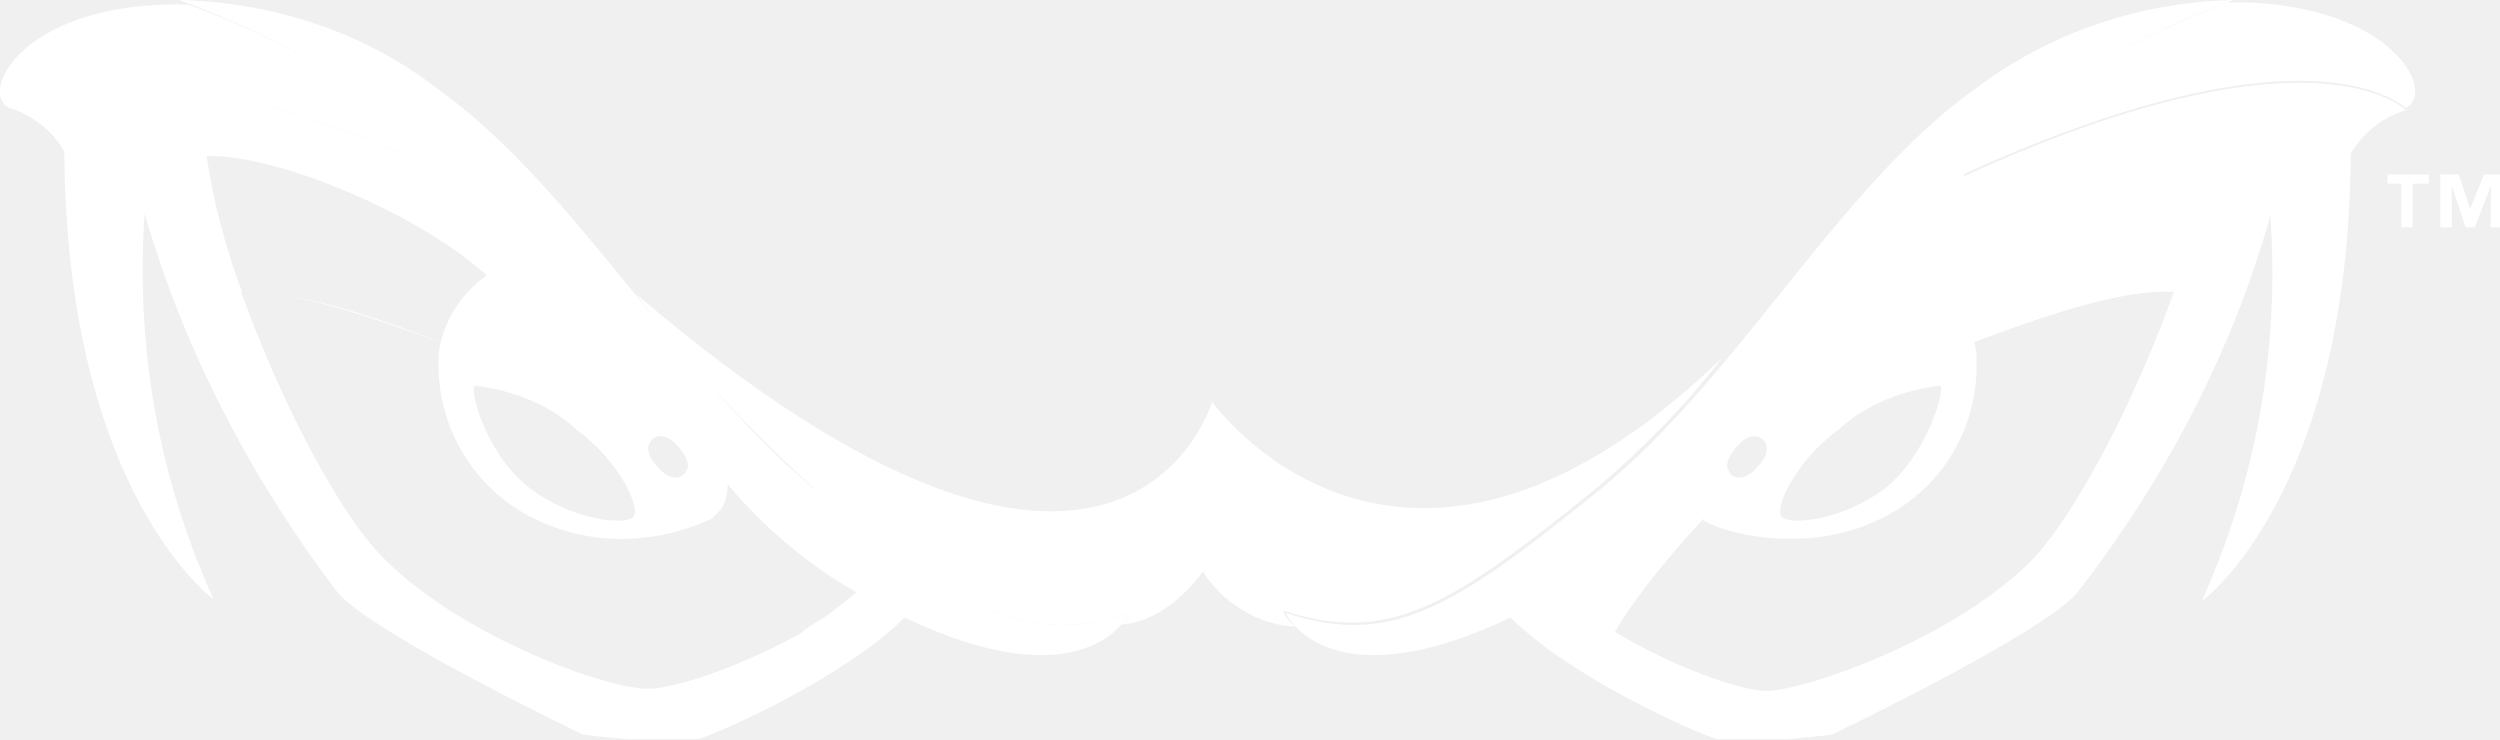
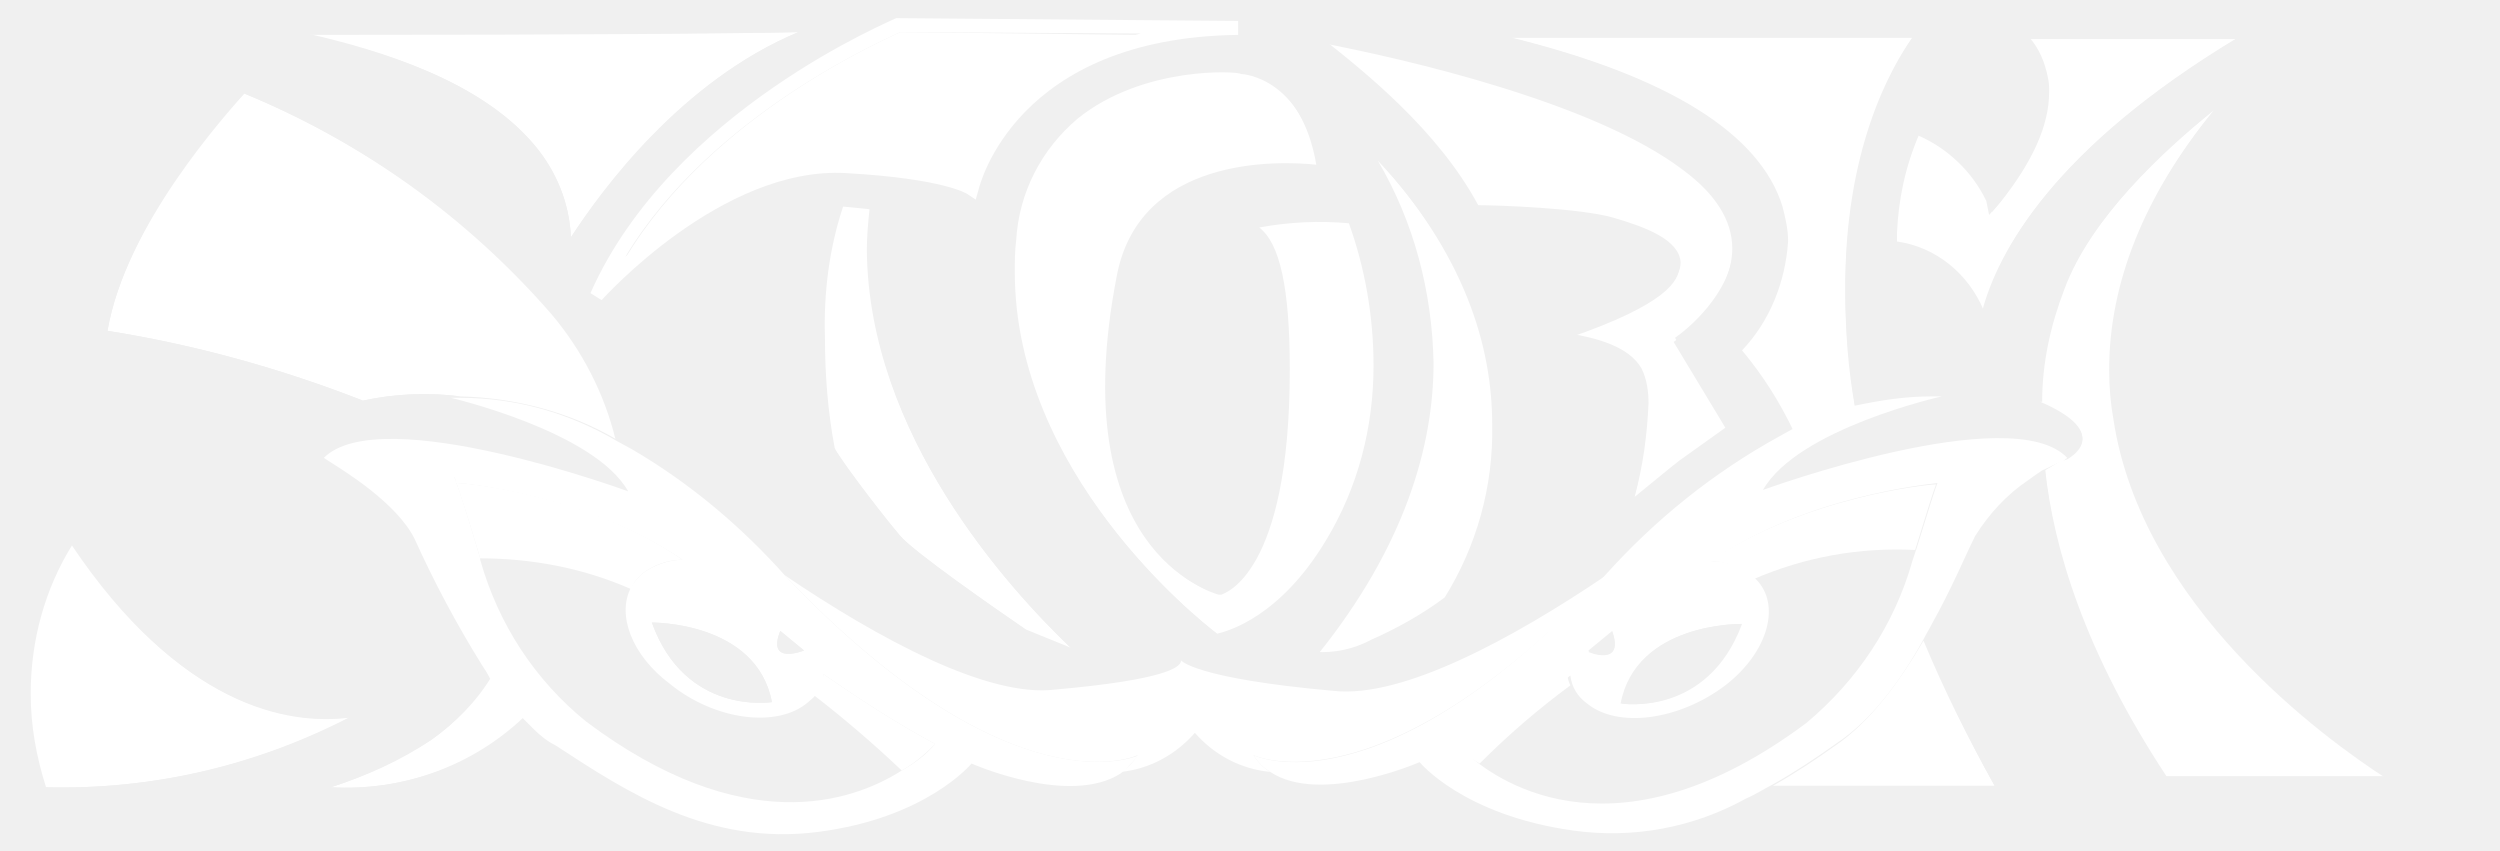
- <svg xmlns="http://www.w3.org/2000/svg" viewBox="0 0 108.9 32.2">
-   <mask id="ink-103" maskUnits="userSpaceOnUse" x="0" y="0" width="108.9" height="32.2">
+ <svg xmlns="http://www.w3.org/2000/svg" viewBox="0 0 179.1 60.9">
+   <mask id="ink-103" maskUnits="userSpaceOnUse" x="0" y="0" width="179.1" height="60.9">
    <g fill="#fff">
-       <path d="M105.8 8h-.7v1.9h-.5V8h-.6v-.4h1.8V8zm3.2 1.9h-.5V8.1l-.7 1.8h-.4l-.6-1.8v1.8h-.5V7.6h.8l.5 1.5.6-1.5h.8v2.3z" fill="#fff" />
-       <path d="M19.6 7.6C16.5 3.4 9.9.8 8.2.2 1.1 0-1 4 .4 4.7.7 4.4 5 .9 19.6 7.6zm65.9 0C88.6 3.4 95.3.8 97 .1c7.1-.1 9.2 3.9 7.8 4.6-.4-.3-4.6-3.8-19.3 2.9zm-32.7 9.9s-3.9 13.4-25.1-4.7c2.3 3.1 5 6 7.9 8.6 6.3 5.1 9 6.8 13.6 5.3-.1.2-.2.4-.4.5 0 0 1.8.1 3.6-2.3.9 1.4 2.4 2.3 4 2.4-.2-.2-.4-.4-.5-.7 4.6 1.5 7.3-.2 13.6-5.3 2-1.7 3.9-3.6 5.5-5.7-14 13.5-22.2 1.9-22.2 1.9z" fill="#fff" />
-       <path d="M7.8 0c4.1.1 8.1 1.4 11.3 3.9C25 8.1 29.6 16.5 35.6 21.4c6.3 5.1 9 6.8 13.6 5.3 0 0-1.8 4-9.8.2-2.6 2.6-8 5-9 5.3-1 .3-5-.2-5-.2s-9.2-4.4-10.7-6.2c-3.8-5-6.7-10.6-8.4-16.5-.4 5.8.6 11.5 3 16.8 0 0-6.4-4.6-6.5-19.5C2.3 5.7 1.4 5 .4 4.7c0 0 3.9-4.1 19.2 2.9C16 2.8 7.8 0 7.8 0zm89.5 0c-4.1.1-8 1.4-11.3 3.9-5.9 4.2-10.4 12.7-16.4 17.5-6.3 5.1-9 6.8-13.6 5.3 0 0 1.8 4 9.8.2 2.6 2.6 8 5 9 5.3 1 .3 5-.2 5-.2s9.2-4.4 10.7-6.2c3.8-4.9 6.7-10.4 8.4-16.4.4 5.8-.6 11.5-3 16.8 0 0 6.4-4.6 6.5-19.5.5-.9 1.4-1.6 2.4-1.9 0 0-4-4.1-19.3 2.9C89.1 2.8 97.3 0 97.3 0z" fill="#fff" />
-       <path d="M23 21.2c1.9 1.5 4.3 1.7 4.6 1.3s-.6-2.4-2.5-3.8c-1.2-1.1-2.8-1.7-4.4-1.9-.3 0 .4 2.9 2.3 4.4zm59.2 0c-1.9 1.5-4.3 1.7-4.6 1.3s.6-2.4 2.5-3.8c1.2-1.1 2.8-1.7 4.4-1.9.3 0-.5 2.9-2.3 4.4z" fill="#fff" style="fill:#000" />
-       <path d="M29.9 20.5c.2-.3-.1-.8-.5-1.2s-.9-.4-1.1 0 .1.8.5 1.2.9.4 1.1 0zm45.4 0c-.2-.3.1-.8.5-1.2s.9-.4 1.1 0-.1.8-.5 1.2-1 .4-1.1 0zM31 22.6c-2.4 1.1-5.1 1.2-7.5.1-2.7-1.2-4.4-3.9-4.4-6.8 0-.3 0-.7.1-1-3.7-1.3-6.6-2.3-8.7-2.2 1.5 4.2 3.9 9.1 6 11.4 3.3 3.5 9.8 5.9 11.7 5.9 1.4 0 4.6-1.2 7-2.6l-.2.1c-1.2-1.7-2.5-3.4-4-4.9zm.2-.1zm-20.7-10l.1.2-.1-.2zm24.9 14.7z" fill="#000" />
-       <path d="M19.2 14.9c.3-1.2 1-2.2 2-2.9C18.4 9.4 12.1 6.7 9 6.8c.3 2 .8 3.9 1.5 5.8l.1.2c2-.2 4.9.7 8.6 2.1zm16.2 12.3c.7-.4 1.3-.9 1.9-1.4-2.1-1.2-4-2.8-5.6-4.7 0 .4-.1.9-.4 1.2l-.1.1-.2.2c1.4 1.5 2.7 3.1 3.9 4.9l.2-.1.3-.2z" fill="#fff" style="fill:#000" />
-       <path d="M70.1 27.4l.1.1-.1-.1zm24.6-14.7c-2-.1-5 .8-8.7 2.2.1.3.1.7.1 1 0 3-1.7 5.6-4.4 6.8-3 1.4-6.6.6-7.6-.1h.1c-1.4 1.5-2.7 3.1-3.9 4.9 2.3 1.4 5.4 2.6 6.7 2.6 1.9-.1 8.4-2.4 11.7-5.9 2.1-2.4 4.5-7.3 6-11.5z" fill="#000" />
-       <path d="M94.7 12.7c.7-1.9 1.3-3.9 1.6-5.9-3.1-.1-9.4 2.6-12.2 5.1 1 .7 1.7 1.7 2 2.9 3.6-1.3 6.5-2.2 8.6-2.1zm-20.6 9.9l-.2-.2c-.3-.4-.4-.8-.4-1.2-1.6 1.9-3.5 3.4-5.6 4.7.7.6 1.4 1.1 2.2 1.6l.1.1h.1c1.1-1.9 2.4-3.5 3.8-5z" fill="#fff" />
+       <path d="m173.6 54.9c-.2-.1-17.9-10.2-20.1-25.1-1.2-7.9 2.1-15.9 9.8-23.8l.7-.7 4.3-4.7h-65.6l-12.7-.3-25.9-.1-.3.1-2.5-.3-1 .1c-.7.1-9.2.2-45.3.2h-1.1l-.1 3.2 1.1.1c.2 0 2.1.6 2.1.6l-.8.8c-.4.4-9.5 9.7-10.8 18.9l-.2 1.6-1 11-.4.6c-2.5 3.7-3.8 8.1-3.8 12.6 0 2.6.5 5.2 1.4 7.7l.4 1 1 .1c4.7.2 9.3-.3 13.8-1.6l4.5 1.2c6.2 1.3 12.6-.4 17.3-4.6l.9.7c5 3.3 11.2 7.5 19.6 6.3 6.4-.9 9.8-3.5 11.1-4.7 2 .8 7.4 2.5 10.8.4 1.8-.3 3.5-1 4.9-2.2 1.4 1.2 3.2 2 5 2.3 3.3 2 8.6.4 10.8-.4 1.3 1.2 4.7 3.8 11.1 4.7 4.4.6 8.9-.2 12.8-2.3h21.2l7.4-.3h25.1z" fill="#000" />
+       <path d="m168.5 6.4h-1v2.8h-.7v-2.8h-1v-.6h2.8zm4.6 2.8h-.7v-2.7l-1 2.7h-.7l-1-2.7v2.7h-.7v-3.4h1.2l.8 2.2.8-2.2h1.2z" fill="#000" />
+       <path d="m17.5 6.7c-1.4 1.4-8.5 9.4-9.8 17 6.3 1 12.4 2.7 18.3 5 2.3-.5 4.7-.6 7-.3 3.9.1 7.8 1.1 11.2 3.1-.8-3.3-2.4-6.4-4.6-9-6-6.9-13.6-12.3-22.1-15.8z" fill="#fff" />
+       <path d="m30.9 53c-2.2 1.4-4.7 2.6-7.2 3.4 5.1.3 10.1-1.5 13.8-5-.9-.9-1.7-1.9-2.4-2.9-1 1.7-2.5 3.3-4.2 4.5z" fill="#fff" style="fill:#fff" />
+       <path d="m23.7 56.4c2.5-.8 5-1.9 7.2-3.4 1.7-1.2 3.2-2.7 4.3-4.5-.2-.3-.4-.6-.6-1-1 1.9-2.5 3.4-4.2 4.7-3.1 2.2-8.9 3.9-9 3.9l-1.7.5 1.8.5c6.1 1.2 12.5-.6 17-5-.2-.2-.5-.5-.7-.7-3.9 3.5-9 5.3-14.1 5z" fill="#fff" style="fill:#000" />
+       <path d="m26 28.7c-5.9-2.3-12-4-18.3-5 1.3-7.6 8.5-15.5 9.8-17 8.5 3.5 16 8.9 22 15.8 2.2 2.6 3.8 5.7 4.6 9l1.1.6c-.8-3.8-2.5-7.3-4.9-10.3-6.2-7.1-14-12.7-22.8-16.1l-.3-.1-.2.2c-.4.4-9.2 9.4-10.4 18.2l-.1.5.5.1c6 1 11.8 2.5 17.5 4.6l.5-.2c.3-.1.7-.2 1-.3z" fill="#fff" style="fill:#000" />
+       <path d="m5.1 39c-1.9 3.2-3 6.9-3 10.7 0 2.3.4 4.6 1.1 6.7 7.6.2 15-1.5 21.8-5-4.5.5-12.2-.9-19.9-12.4z" fill="#fff" />
+       <path d="m29.4 50.1-.5-.9h-.1-.1c-1.5.9-12.1 5.8-23.2-11.5l-.4-.6-.4.6c-3.7 5.7-4.6 12.9-2.2 19.4l.1.3h.3c9.3.3 18.6-2.3 26.5-7.3zm-26.1 6.3c-.7-2.2-1.1-4.4-1.1-6.7 0-3.8 1-7.5 3-10.7 7.7 11.6 15.4 13 19.9 12.4-6.8 3.5-14.3 5.2-21.8 5z" fill="#fff" style="fill:#000" />
+       <path d="m38.3 10.4c1.6 1.9 2.5 4.2 2.6 6.6 2.2-3.4 7.9-11.2 16.3-14.7-4.4.1-14.1.1-35.2.1 5.3 1.2 12.4 3.4 16.3 8z" fill="#fff" style="fill:#fff" />
+       <path d="m37.5 11c1.9 2.1 2.7 5 2.4 7.8l1 .3c0-.1 7.5-13.8 19.8-16.9l-.2-1c-.9.2-16.2.3-45.5.3v1c.1 0 16.2 1.1 22.5 8.5zm19.7-8.7c-8.4 3.5-14.1 11.4-16.3 14.7-.1-2.5-1.1-4.8-2.7-6.7-3.8-4.5-10.9-6.7-16.2-7.8 21.1 0 30.8-.1 35.2-.2z" fill="#fff" style="fill:#000" />
+       <path d="m60.8 11.4c5.4.3 7.7 1 8.7 1.4.7-1.9 3.5-8 12.2-10.3l-17.2-.2c-.8.4-13.5 5.8-19.7 16.2 3.2-2.9 9.4-7.5 16-7.1z" fill="#fff" />
+       <path d="m42.3 21 .8.5c.1-.1 8.6-9.6 17.5-9.1 7.1.4 8.7 1.5 8.7 1.5l.6.4.2-.7c.1-.4 2.7-10.9 18.6-11.1v-1l-24.4-.2h-.1c-.1.1-16.1 6.6-21.9 19.7zm22.2-18.7 17.2.1c-8.8 2.4-11.6 8.4-12.2 10.3-1-.4-3.3-1.1-8.7-1.4-6.6-.4-12.8 4.2-16 7.1 6.2-10.3 18.9-15.7 19.7-16.1z" fill="#fff" />
+       <path d="m62.4 15-2-.2c-1 3-1.4 6.2-1.3 9.4 0 2.6.2 5.3.7 7.9.2.5 2.7 3.9 4.7 6.3 1 1.2 6.8 5.2 9.1 6.8l3.2 1.3c-4.6-4.4-14.6-15.4-14.6-28.5 0-1 .1-2 .2-3z" fill="#fff" />
+       <path d="m63.5 14.1-3.8-.4-.1.3c-.1.3-2.8 6.5-.8 18.3.1.5 3.4 4.9 4.9 6.7 1.3 1.5 9 6.8 9.3 7l6 2.4.5-.9c-.2-.2-18.5-15-16.1-32.9zm13.2 32.3-3.2-1.3c-2.2-1.5-8.1-5.6-9.1-6.8-2-2.4-4.5-5.8-4.7-6.3-.4-2.6-.7-5.3-.7-7.9-.1-3.2.4-6.4 1.3-9.4l2 .2c-.1 1-.2 2-.2 3 .1 13.2 10.1 24.2 14.6 28.5z" fill="#fff" style="fill:#000" />
+       <path d="m77.2 8.5c-2.6 2.2-4.2 5.3-4.4 8.7-.1.8-.1 1.5-.1 2.3 0 14.3 13 24.8 14.6 26 .8-.2 4.4-1.2 7.8-6.7 2.3-3.8 3.4-8.1 3.4-12.5 0-3.5-.6-7-1.8-10.3-2.2-.2-4.3-.1-6.5.3 1.5 1.1 2.2 4.4 2.2 10.1v.1c0 14.7-4.7 16-4.9 16.1h-.1-.1c-.4-.1-10.9-3.1-7.2-22.7 1.7-8.6 11.6-8.2 14.3-8-1.1-6.3-5.3-6.6-5.5-6.6-.2-.2-7-.6-11.7 3.2z" fill="#fff" />
+       <path d="m76.9 7.4c-3 2.3-4.9 5.8-5.1 9.6-1.7 16.9 14.8 29.2 15 29.3l.2.1h.2c.2 0 4.7-.5 8.8-7.2 6.9-11.3 1.5-23.9 1.5-24l-.3-.2h-.3c-7.8-.5-9.3 1.2-9.4 1.4l.7.7c.3-.2.7-.3 1-.1.6.3 2 1.8 2 9.4v.1c0 12.5-3.4 14.8-4 15.1-1.1-.3-7.1-2.8-7.1-13.8 0-2.6.3-5.1.8-7.7 1.7-9 13.4-7.2 13.9-7.1l.7.1-.1-.7c-1-7.9-6.5-8.2-6.6-8.2s-6.8-.6-11.9 3.2zm17.4 4.4c-2.8-.3-12.7-.6-14.3 8-3.8 19.6 6.7 22.6 7.2 22.7h.1.1c.2 0 4.9-1.4 4.9-16.1v-.1c0-5.6-.8-8.9-2.2-10.1 2.1-.4 4.3-.5 6.5-.3 1.2 3.3 1.8 6.8 1.8 10.3 0 4.4-1.1 8.7-3.4 12.5-3.3 5.5-7 6.5-7.8 6.7-1.6-1.2-14.6-11.7-14.6-26 0-.8 0-1.5.1-2.3.2-3.4 1.8-6.5 4.4-8.7 4.7-3.8 11.6-3.4 11.7-3.4.2.1 4.4.4 5.5 6.8z" fill="#fff" style="fill:#000" />
+       <path d="m94.2 46.7c1.4.1 2.8-.2 4.1-.9 1.8-.8 3.6-1.8 5.2-3 2.3-3.7 3.5-8 3.4-12.4 0-5.5-1.9-12.2-8.5-19.3 2.6 4.4 3.9 9.4 4 14.5.1 6.3-1.9 13.5-8.2 21.1z" fill="#fff" />
+       <path d="m95.6 7-.7.7c.7.7 16 17.7-1.9 39l-.4.4.5.3c.2.1 1.6.9 5.7-.7 1.9-.9 3.8-1.9 5.5-3.1h.1l.1-.1c0-.1 12.1-18.4-8.9-36.5zm11.5 23.6c0 4.4-1.2 8.6-3.4 12.4-1.7 1.2-3.4 2.2-5.2 3-1.3.6-2.7.9-4.1.9 6.2-7.7 8.3-14.9 8.3-20.9-.1-5.1-1.4-10.1-4-14.5 6.4 6.8 8.4 13.6 8.4 19.1z" fill="#fff" style="fill:#000" />
+       <path d="m105.9 14.7c1.3 0 7.3.2 9.7.9s4.7 1.6 4.8 3.2c0 1.1-1 2.7-7.9 5.1 1.8.3 4.2.9 5.1 2.5.4.8.5 1.7.5 2.5-.1 2.3-.4 4.5-1 6.7 1-.8 2.3-1.9 3.2-2.6l3.5-2.5-3.8-6.3.4-.3s3.8-2.8 3.8-6.4c0-2-1.2-3.9-3.5-5.6-6.4-4.9-20.1-8-25.9-9.1 2.9 2.3 8.2 6.5 11.1 11.9z" fill="#fff" />
+       <path d="m92.2 2.6c.1 0 9 5.4 13 12.9l.1.3h.3c.1 0 7.2.2 9.8.9s4 1.5 4 2.3c0 .6-.9 2.3-9.6 5l.2 1c1.5 0 5.7.3 6.7 2.2s-.4 7.8-1 10l-.5 1.6 1.3-1.1s2.8-2.5 4.3-3.6l4.3-3-.2-.4-3.6-5.9c1-.8 3.8-3.5 3.8-6.9 0-2.3-1.3-4.5-3.9-6.4-8.4-6.4-28.2-9.6-29-9.8zm28.4 9.6c2.3 1.7 3.5 3.6 3.5 5.6 0 3.6-3.8 6.4-3.8 6.4l-.4.3 3.8 6.3-3.5 2.5c-.9.7-2.2 1.8-3.2 2.6.6-2.2.9-4.4 1-6.7.1-.9-.1-1.7-.5-2.5-.9-1.6-3.2-2.2-5.1-2.5 7-2.4 7.9-4.1 7.9-5.1 0-1.6-2.4-2.5-4.8-3.2s-8.4-.9-9.7-.9c-2.8-5.7-8.1-9.9-11-11.9 5.7 1.1 19.4 4.2 25.8 9.1z" fill="#fff" style="fill:#000" />
+       <path d="m137 2.7h-28.7c11.3 2.8 17.8 6.9 19.4 12.1.2.8.4 1.6.4 2.5-.2 2.9-1.3 5.7-3.3 7.8 1.5 1.8 2.7 3.7 3.7 5.8 1.4-.7 2.9-1.3 4.4-1.7-.5-2.7-.7-5.5-.7-8.3-.1-10.2 3.3-16.1 4.8-18.2z" fill="#fff" />
+       <path d="m137.8 45.9c-1.7 2.9-3.8 5.8-6.3 7.5-1.4 1-2.9 2-4.5 2.9h15.9c-1.9-3.4-3.6-6.8-5.1-10.4z" fill="#fff" />
+       <path d="m124.7 25.1c2-2.1 3.2-4.9 3.3-7.8 0-.8-.1-1.7-.4-2.5-1.6-5.2-8.1-9.3-19.4-12.1h28.8c-1.4 2.1-4.8 8-4.8 18.2 0 2.8.3 5.5.7 8.3l1-.2c-2.9-17.9 4.4-26.3 4.6-26.4l.8-.8h-35.4l-.1 1c13.4 2.7 21.4 7 23 12.4 1.5 5.1-3 9.5-3 9.6l-.3.3.3.4c1.6 1.8 2.9 3.8 3.8 6l.9-.5c-1.1-2.2-2.3-4.2-3.8-5.9z" fill="#fff" style="fill:#000" />
+       <path d="m142.9 56.3h-15.9c-.6.4-1.2.7-1.9 1h19.5l-.4-.8c-2.1-3.8-4-7.7-5.7-11.7-.2.4-.4.7-.6 1.1 1.5 3.6 3.1 7 5 10.4z" fill="#fff" style="fill:#000" />
+       <path d="m142.3 14.4c-1-2.1-2.8-3.8-4.9-4.7-.9 2.2-1.5 4.6-1.6 7.1v.6c2.8.4 5.2 2.2 6.2 4.9 1.1-4.2 5.1-11.6 18.2-19.5h-14.9c.7.8 1.1 1.8 1.3 2.8.1.4.1.7.1 1.1 0 2.4-1.2 5-3.6 8l-.6.7z" fill="#fff" />
+       <path d="m137.3 8.5-.5-.2-.2.4c-1.1 2.5-1.7 5.2-1.9 8 0 .4 0 .7.1 1.1v.4h.4c3.6.3 6.4 3.3 6.3 6.9v.1.6l1-.1c0-.1 0-.1 0-.2s0-.2 0-.3c0-2.2 1.2-12.1 19.7-22.7l1.7-.9h-21.6l1.4.9c1 .7 1.7 1.9 1.8 3.1 0 .3.1.6.1.9 0 2-1 4.2-2.9 6.7-1.1-2.1-3.1-3.8-5.4-4.7zm9.5-1.9c0-.4 0-.7-.1-1.1-.2-1-.6-2-1.3-2.8h14.9c-13.1 7.9-17.1 15.2-18.2 19.5-1.1-2.6-3.4-4.5-6.2-4.9 0-.2 0-.4 0-.6.1-2.4.6-4.8 1.6-7.1 2.2.9 3.9 2.6 4.9 4.7l.3.9.6-.7c2.3-2.9 3.5-5.5 3.5-7.9z" fill="#fff" style="fill:#000" />
+       <path d="m148.1 32.8-.3.1c-.3.2-.8.5-1.3.8.6 5.8 2.9 13.2 8.7 22.1h15.8c-4.5-2.9-17.6-12.4-19.6-25.8-.2-1.1-.3-2.3-.3-3.5 0-6.2 2.5-12.5 7.5-18.6-3.6 2.9-8.9 7.8-10.8 12.9-1.1 2.6-1.6 5.3-1.6 8 5.3 2.3 1.9 4 1.9 4z" fill="#fff" />
+       <path d="m173 55.9c-.2-.1-18.3-10.4-20.6-26-1.2-8.3 2.2-16.6 10.1-24.8l-.6-.8c-.5.3-11.8 7.7-14.9 16.1-1.1 2.6-1.7 5.3-1.8 8.1.4.1.7.2 1.1.3 0-2.8.6-5.5 1.6-8.1 1.9-5.1 7.1-10 10.8-12.9-5 6.1-7.5 12.4-7.5 18.6 0 1.2.1 2.3.3 3.5 2 13.4 15.1 22.9 19.6 25.7h-15.9c-5.8-8.8-8.1-16.3-8.7-22.1-.3.2-.6.5-1 .7.8 5.8 3.2 13.3 9 22.1l.1.2h20.1z" fill="#fff" style="fill:#000" />
+       <path d="m45 35.1c-2.5-4.4-12.8-6.7-12.8-6.7h.8c-2.3-.3-4.7-.2-7 .3-.3.1-.6.2-1 .3l-.5.2c-4.4 2-1.3 3.6-1.3 3.6l.3.1-.3-.2c4.1-4.2 21.8 2.4 21.8 2.4z" fill="#fff" style="fill:#000" />
+       <path d="m57.8 50.3c-2.2 1.8-6.6 1.2-9.8-1.3-2.7-2.1-3.8-5-2.8-6.9-3.4-1.4-7.1-2.1-10.8-2.1v.2c1.3 4.6 4 8.6 7.6 11.6 11.2 8.4 18.9 5.8 22.6 3.5-2-1.9-4.1-3.7-6.3-5.4-.1.1-.3.3-.5.4z" fill="#000" />
+       <g fill="#fff">
+         <path d="m46 41.1c.8-.6 1.8-1 2.9-1-6.8-4.7-15.6-5.5-16.2-5.5.2.6.7 2 1.7 5.4 3.7 0 7.4.7 10.8 2.2.2-.5.5-.8.8-1.1z" />
+         <path d="m58.3 49.8c2.2 1.7 4.3 3.5 6.3 5.4.9-.5 1.7-1.2 2.4-1.9-2.8-1.5-5.4-3.2-8-5-.1.6-.3 1.1-.7 1.5z" />
+         <path d="m32.7 34.5c-.2-.7 0 0 0 0z" />
+       </g>
+       <path d="m81.6 54.1s-9 4.3-25.3-12.8c-3.2-3.6-6.9-6.7-11-9.1l-1.1-.6c-3.4-2-7.2-3.1-11.2-3.1h-.7s10.3 2.4 12.7 6.7c0 0-17.7-6.5-21.8-2.4l.3.2c1.1.7 4.9 3 6.2 5.6 1.4 3.1 3 6.1 4.8 9 .2.3.4.6.6 1 .7 1 1.5 2 2.4 2.9l.7.7c.5.5 1 .9 1.6 1.2 5.2 3.4 11 7.2 18.8 6.2s11-4.9 11-4.9 7 3.1 10.7.7c.5-.4.9-.9 1.3-1.3zm-26.3-3.8s-6.2 1-8.6-5.7c-.1 0 7.5-.1 8.6 5.7zm.6-5.1 1.7 1.4s-2.7 1.1-1.7-1.4zm8.7 10c-3.6 2.3-11.4 4.9-22.6-3.5-3.7-3-6.3-7-7.6-11.6v-.1c-1-3.4-1.5-4.9-1.7-5.4s-.2-.7 0 0c.6 0 9.4.9 16.2 5.5-1 0-2.1.4-2.9 1-.3.3-.6.6-.8 1-1 1.9 0 4.8 2.8 6.9 3.2 2.6 7.7 3.2 9.9 1.3.2-.2.4-.3.5-.5.3-.4.6-.9.6-1.5 2.6 1.8 5.2 3.5 8 5-.7.8-1.5 1.4-2.4 1.9z" fill="#fff" />
+       <path d="m89.8 54.1s9 4.3 25.3-12.9c-6.8 4.6-14.6 8.8-19.5 8.3-10.1-.9-11-2.2-11-2.2v.1c-.1.4-1.1 1.3-9 2-4.8.6-12.6-3.6-19.4-8.2 16.4 17.2 25.3 12.9 25.3 12.9-.3.5-.7.9-1.2 1.2 2-.2 3.9-1.2 5.3-2.8 1.4 1.6 3.3 2.6 5.4 2.8-.5-.3-.9-.7-1.2-1.2z" fill="#fff" />
+       <path d="m126.3 35.1s17.7-6.5 21.8-2.3l-.3.2.3-.1s3.4-1.8-1.8-3.8c-.3-.1-.7-.2-1.1-.3-2.2-.5-4.5-.6-6.8-.3h.8c0-.1-10.4 2.3-12.9 6.6z" fill="#fff" style="fill:#000" />
+       <path d="m125.6 41.4c1.8 1.9.9 5.2-2.2 7.6-3.2 2.6-7.7 3.2-9.9 1.3-.4-.3-.8-.8-1-1.3-2.3 1.7-4.4 3.6-6.4 5.6l-1-.6c2.4 2.1 10.8 7.8 24.2-2.3 3.7-3 6.3-7 7.6-11.6l.3-.9c-4 0-8 .7-11.6 2.2z" fill="#000" />
+       <g fill="#fff">
+         <path d="m112.5 49.1c-.1-.2-.2-.5-.2-.7-2.6 1.8-5.2 3.5-8 5 .2.2.4.5.7.7l1 .6c2.1-2.1 4.2-3.9 6.5-5.6z" />
+         <path d="m125.3 41.2c.1.1.2.2.3.3 3.7-1.6 7.6-2.3 11.6-2.1.9-2.9 1.3-4.2 1.5-4.7-.6 0-9.4.9-16.2 5.5.9 0 1.9.3 2.8 1z" />
+         <path d="m138.7 34.6s.2-.7 0 0z" />
+       </g>
+       <path d="m147.8 33 .3-.2c-4-4.2-21.8 2.3-21.8 2.3 2.5-4.4 12.8-6.7 12.8-6.7h-.8c-1.5 0-3.1.2-4.6.5l-1 .2c-1.5.4-3 1-4.4 1.7l-.9.5c-4.7 2.6-8.8 5.9-12.4 9.9-16.2 17.3-25.2 12.9-25.2 12.9.3.5.7.9 1.2 1.2 3.6 2.4 10.7-.7 10.7-.7s3.1 3.8 11 4.9c4.3.6 8.6-.2 12.4-2.3.7-.3 1.3-.7 1.9-1 1.6-.9 3.1-1.9 4.5-2.9 2.6-1.7 4.7-4.6 6.3-7.5.2-.4.4-.7.6-1.1 1.4-2.5 2.4-4.9 3.1-6.3 1-1.6 2.3-3 3.8-4 .4-.3.7-.5 1-.7.7-.3 1.2-.6 1.5-.7zm-34 13.7 1.7-1.4c.9 2.5-1.8 1.4-1.7 1.4zm11-2c-2.5 6.7-8.6 5.7-8.6 5.7 1-5.8 8.5-5.7 8.6-5.7zm14-10.1c-.2.5-.6 1.8-1.5 4.7l-.3.9c-1.3 4.6-4 8.6-7.6 11.6-13.4 10-21.8 4.4-24.2 2.3-.2-.2-.5-.4-.7-.7 2.8-1.5 5.4-3.2 8-5 .1.8.5 1.5 1.2 2 2.2 1.8 6.6 1.2 9.9-1.3 3.1-2.4 4-5.8 2.2-7.6-.1-.1-.2-.2-.3-.3-.8-.6-1.8-1-2.9-1 6.8-4.7 15.6-5.5 16.2-5.6.1-.8-.1 0 0 0z" fill="#fff" />
+       <path d="m124.7 44.7s-7.5-.1-8.6 5.7c0 0 6.1 1 8.6-5.7z" fill="#fff" style="fill:#000" />
+       <path d="m115.5 45.2-1.7 1.4c-.1.1 2.6 1.2 1.7-1.4z" fill="#000" style="fill:#000" />
+       <path d="m55.3 50.3c-1.1-5.8-8.6-5.7-8.6-5.7 2.4 6.7 8.6 5.7 8.6 5.7z" fill="#fff" style="fill:#000" />
+       <path d="m57.6 46.6-1.7-1.4c-1 2.5 1.7 1.4 1.7 1.4z" fill="#000" style="fill:#000" />
    </g>
  </mask>
-   <rect x="0" y="0" width="108.9" height="32.2" fill="#fff" mask="url(#ink-103)" />
+   <rect x="0" y="0" width="179.1" height="60.9" fill="#fff" mask="url(#ink-103)" />
</svg>
